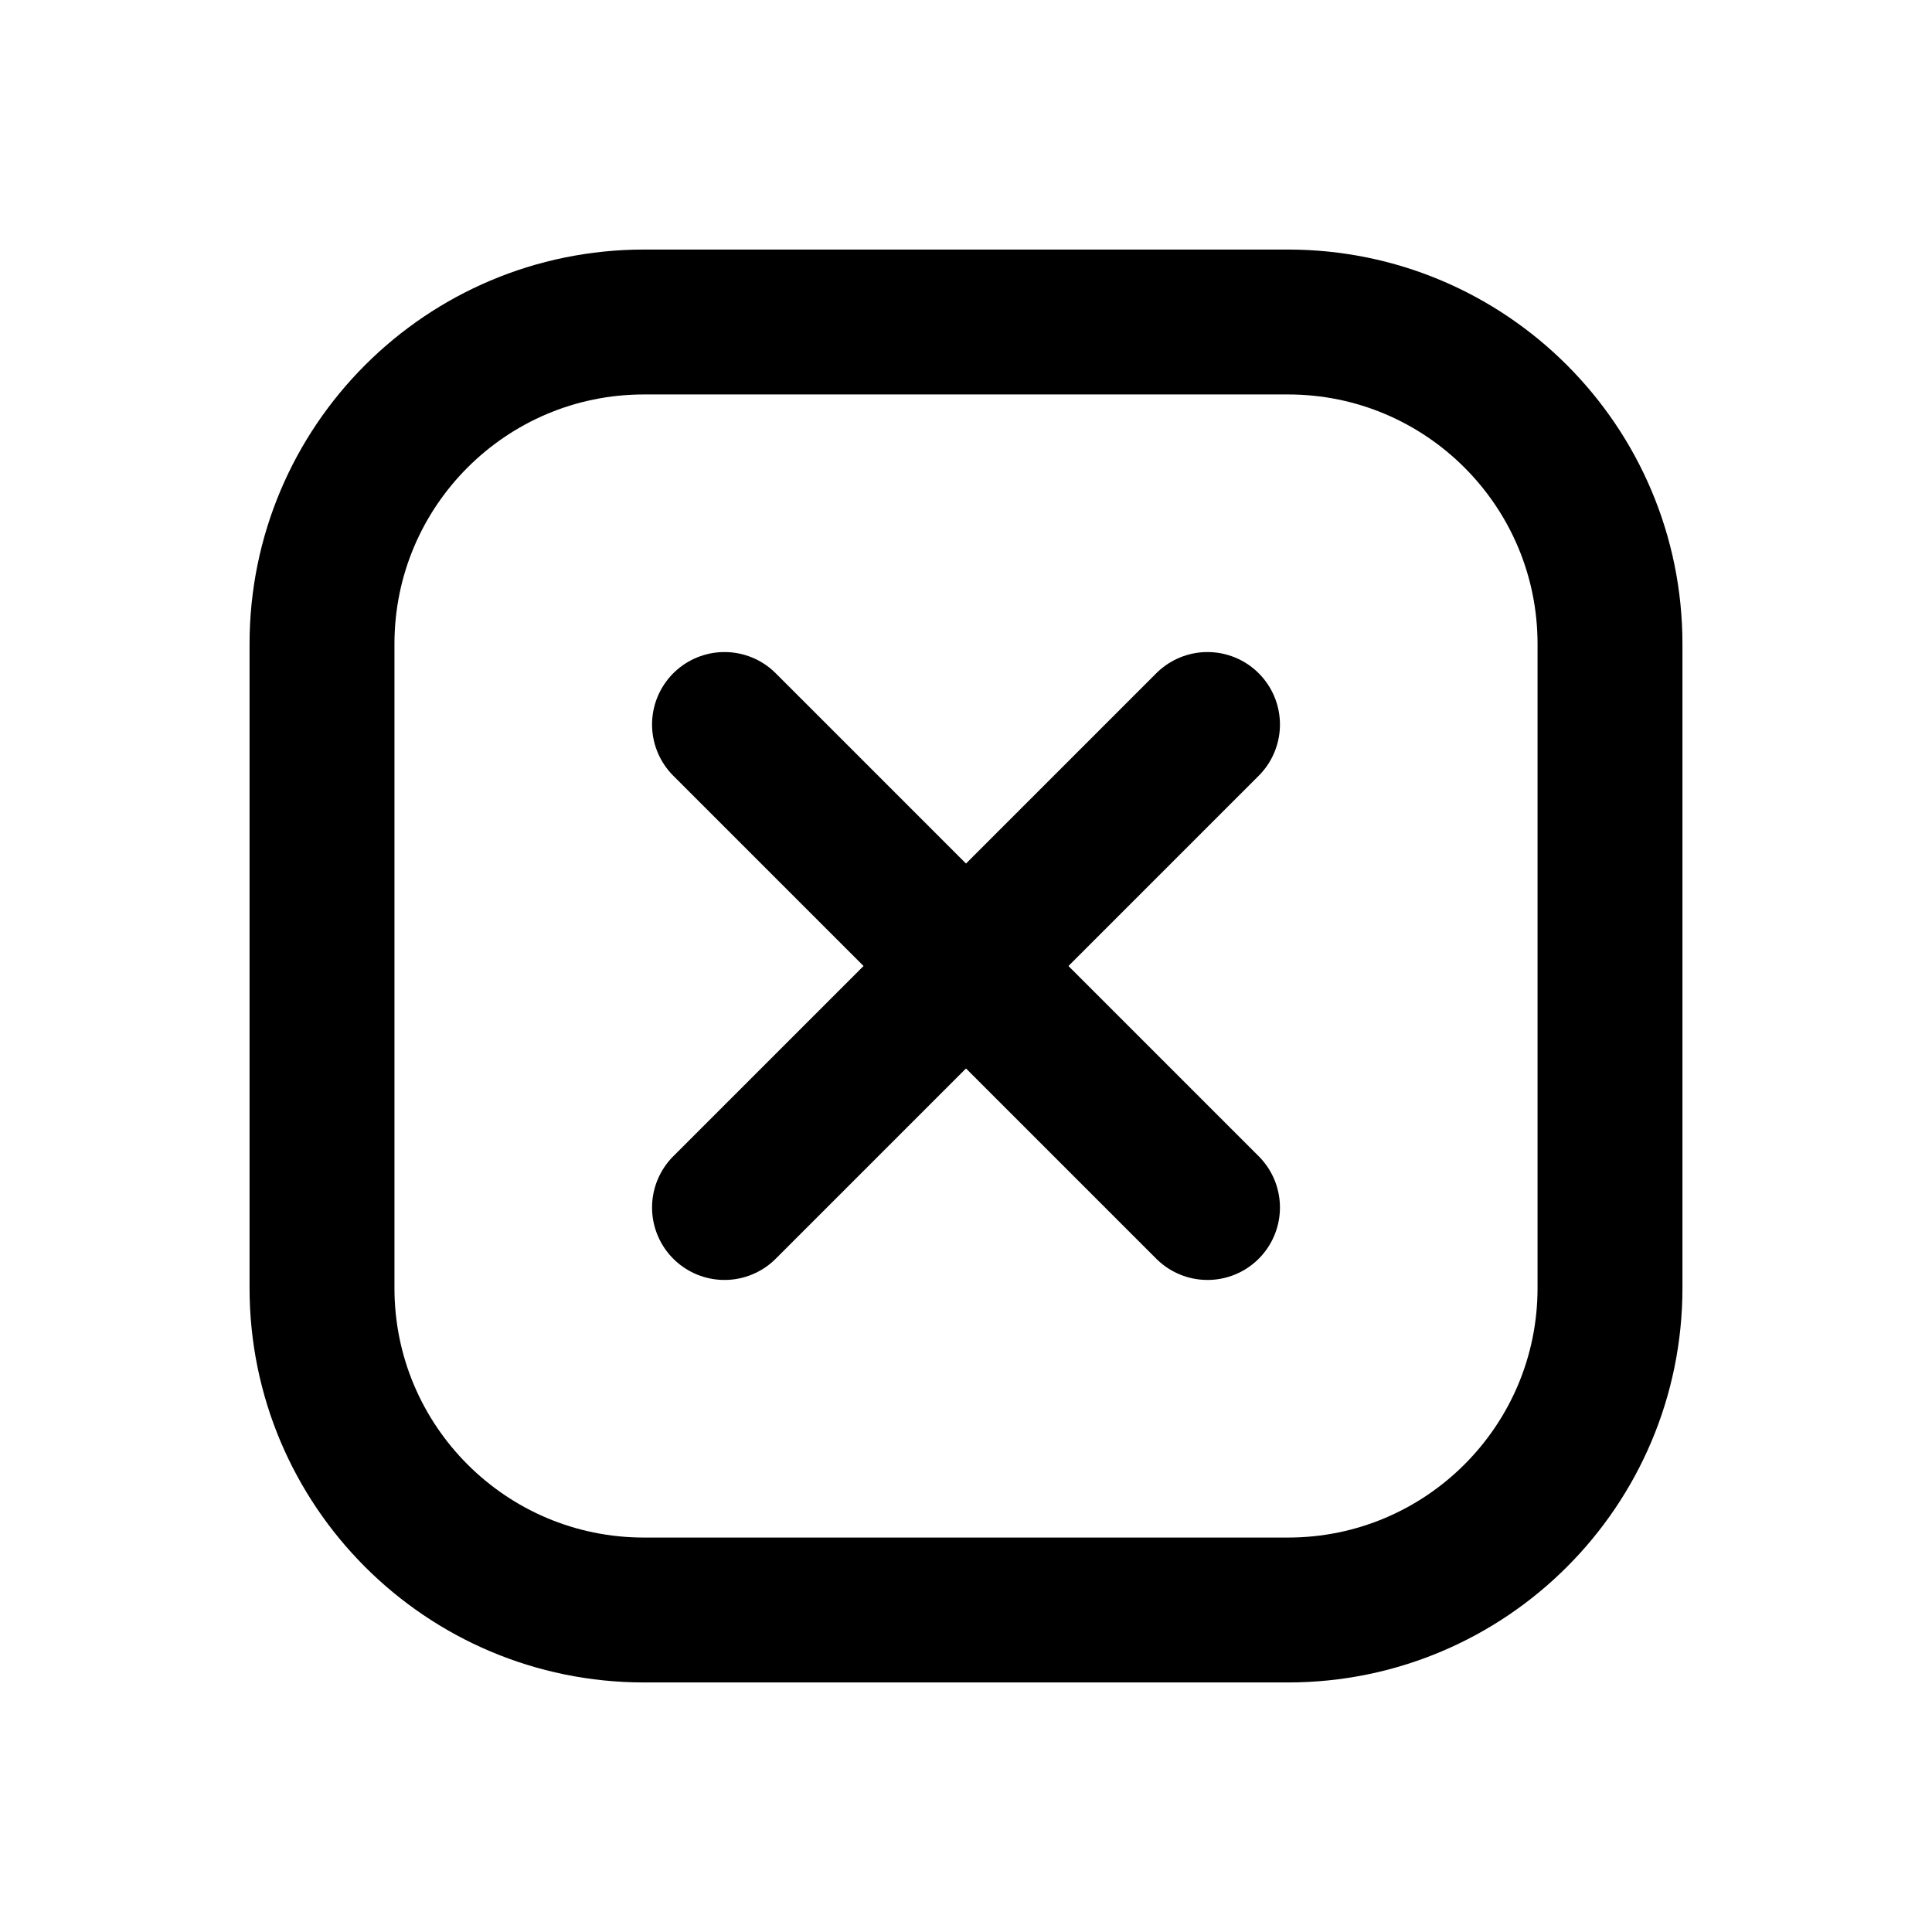
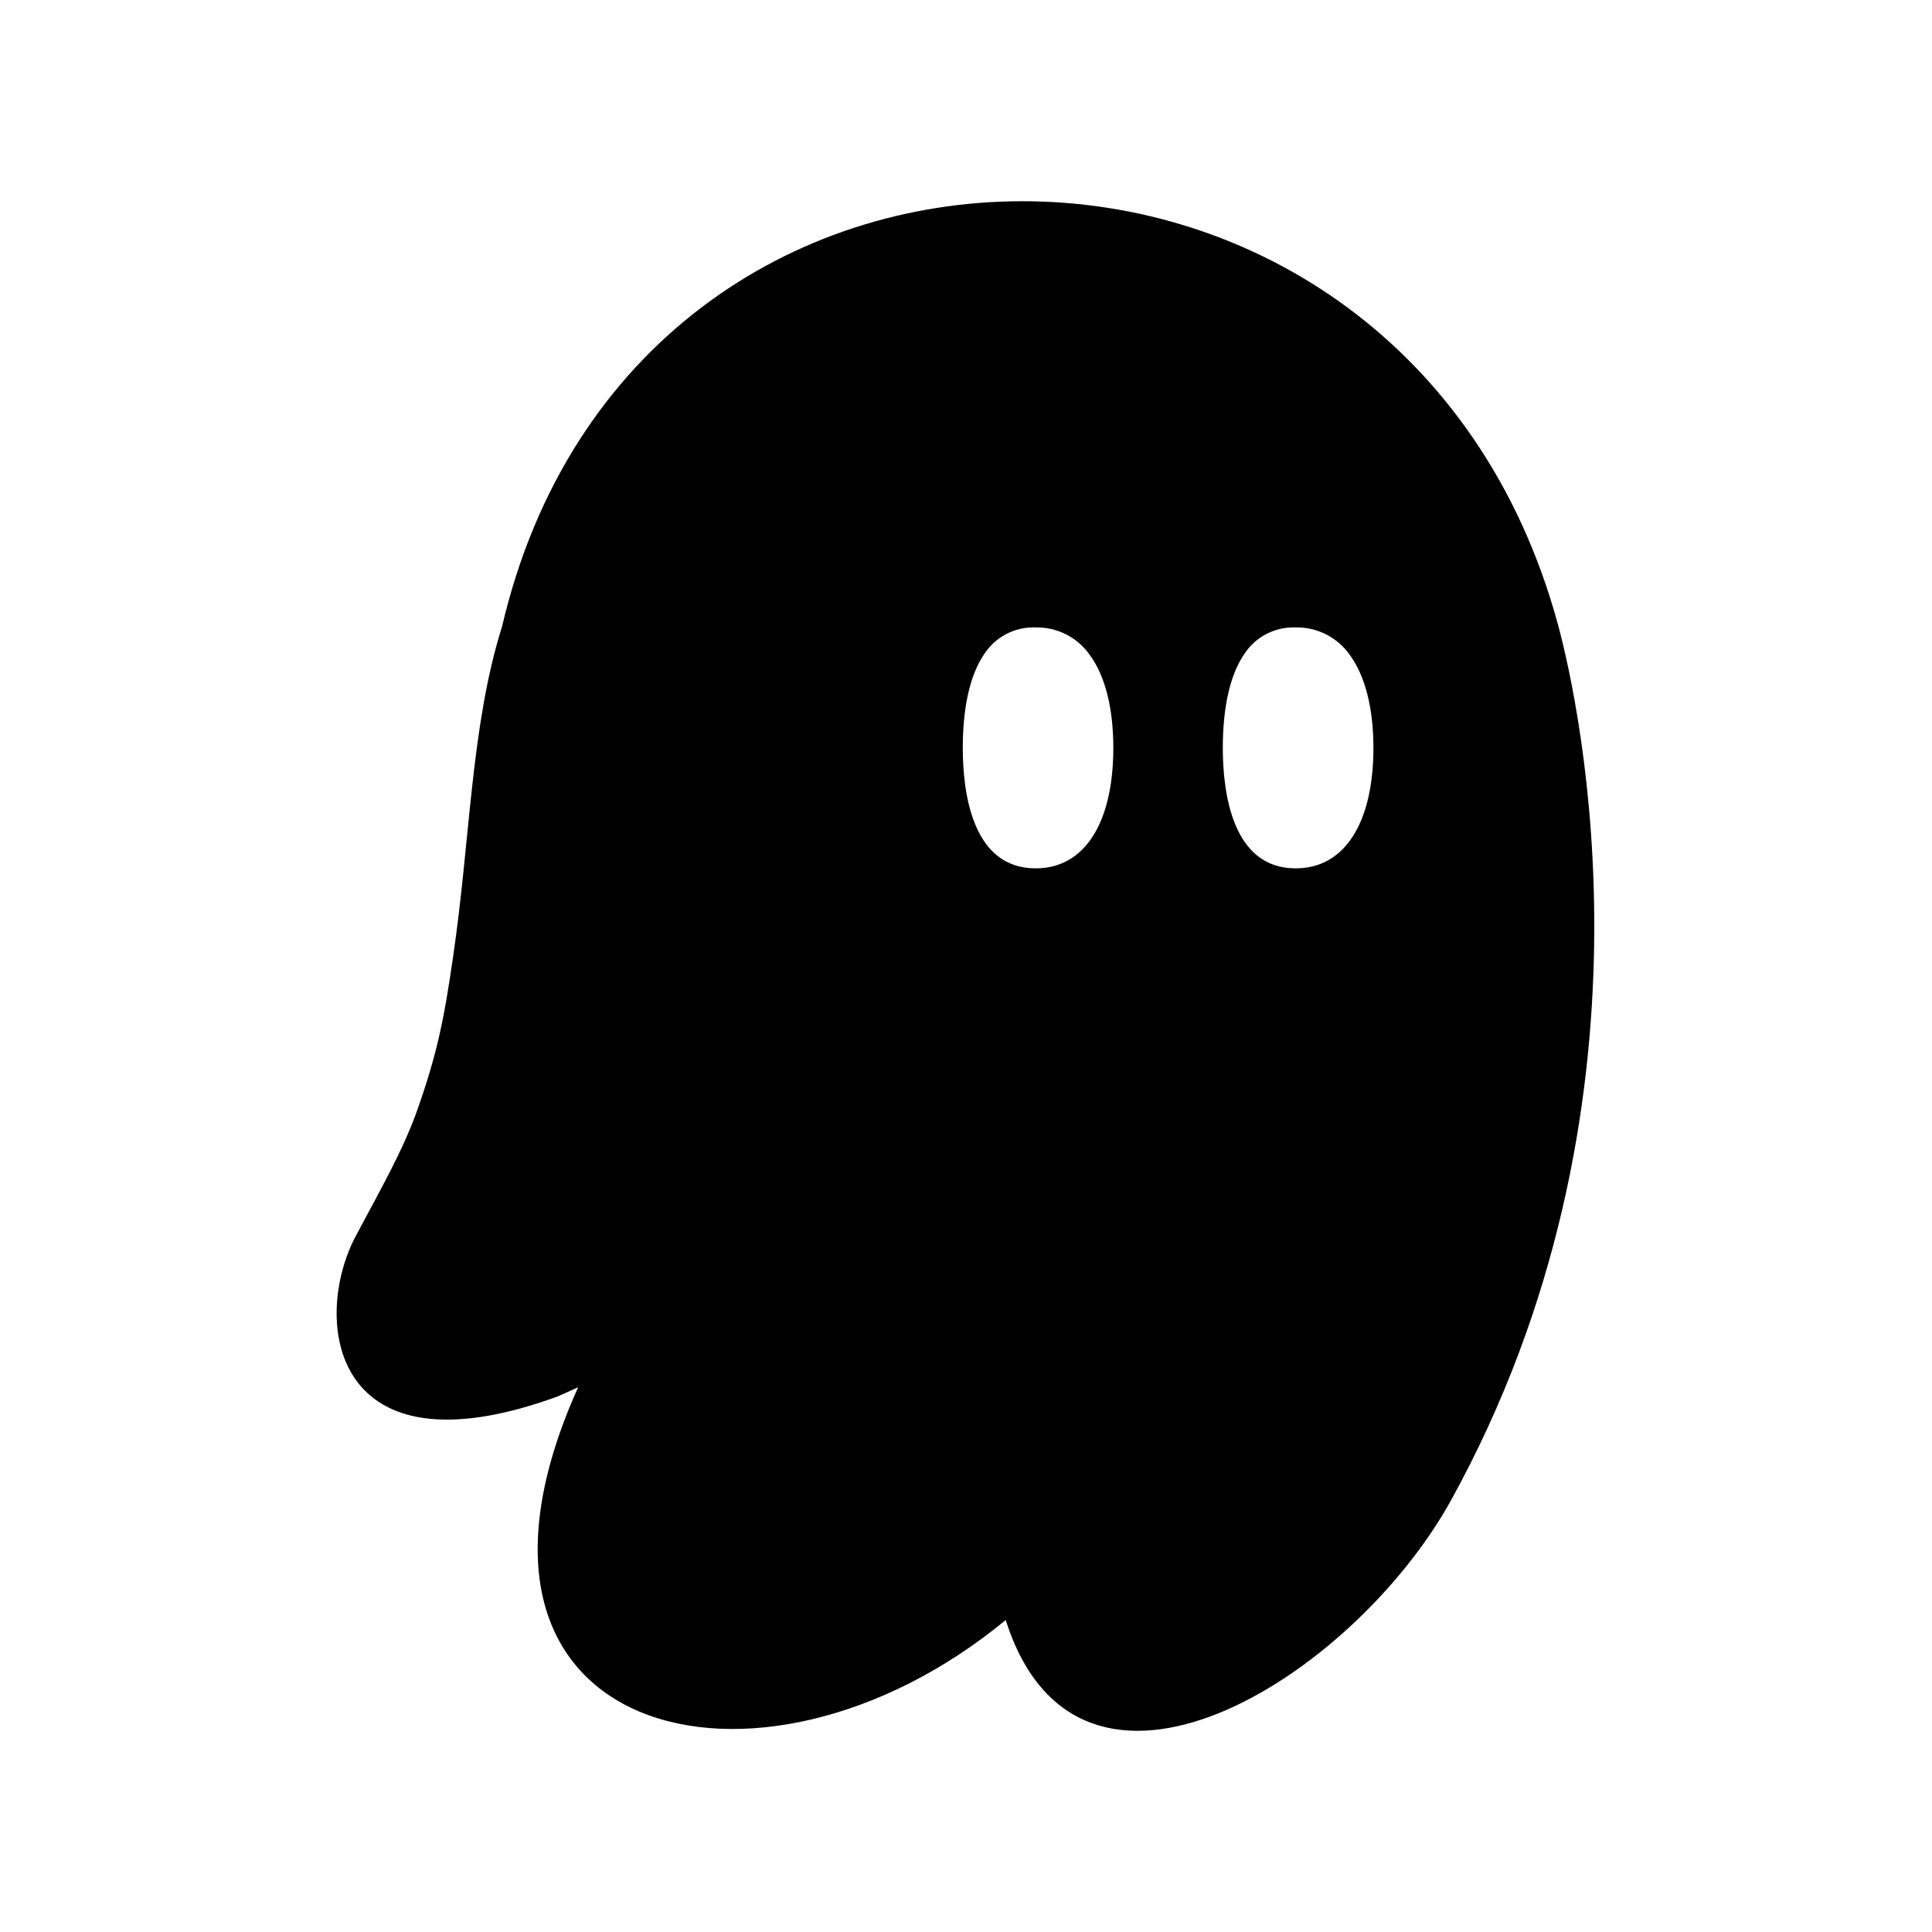
<svg xmlns="http://www.w3.org/2000/svg" width="24" height="24" viewBox="0 0 24 24" fill="none">
-   <rect x="4" y="4" width="16" height="16" rx="4" stroke="currentColor" stroke-width="1.8" />
-   <path d="M9 9L15 15" stroke="currentColor" stroke-width="1.8" stroke-linecap="round" />
-   <path d="M15 9L9 15" stroke="currentColor" stroke-width="1.8" stroke-linecap="round" />
+   <g transform="translate(2.599 2.500) scale(0.7917)">
+     <path d="M4.594 6.677C6.67-2.226 18.746-2.211 21.16 6.632c.353 1.297 1.725 7.582-1.673 13.747-1.545 2.797-5.841 5.49-6.99 1.883C8.6 25.477 3.315 24.1 5.789 18.609l-.318.143c-3.57 1.305-3.863-1.208-3.173-2.513.45-.84.727-1.335.937-1.897.353-.975.458-1.568.593-2.498.27-1.837.277-3.607.765-5.167zm8.37.01a.92.92 0 00-.81.428c-.217.323-.33.825-.33 1.462 0 .705.15 1.89 1.14 1.89h.008c.757 0 1.214-.705 1.214-1.89 0-.622-.127-1.125-.367-1.455a1.014 1.014 0 00-.855-.435zm4.08 0a.92.92 0 00-.81.428c-.217.323-.33.825-.33 1.462 0 .705.15 1.89 1.14 1.89h.008c.757 0 1.215-.705 1.215-1.89 0-.622-.128-1.125-.368-1.455a1.014 1.014 0 00-.855-.435z" fill="currentColor" />
+   </g>
</svg>
